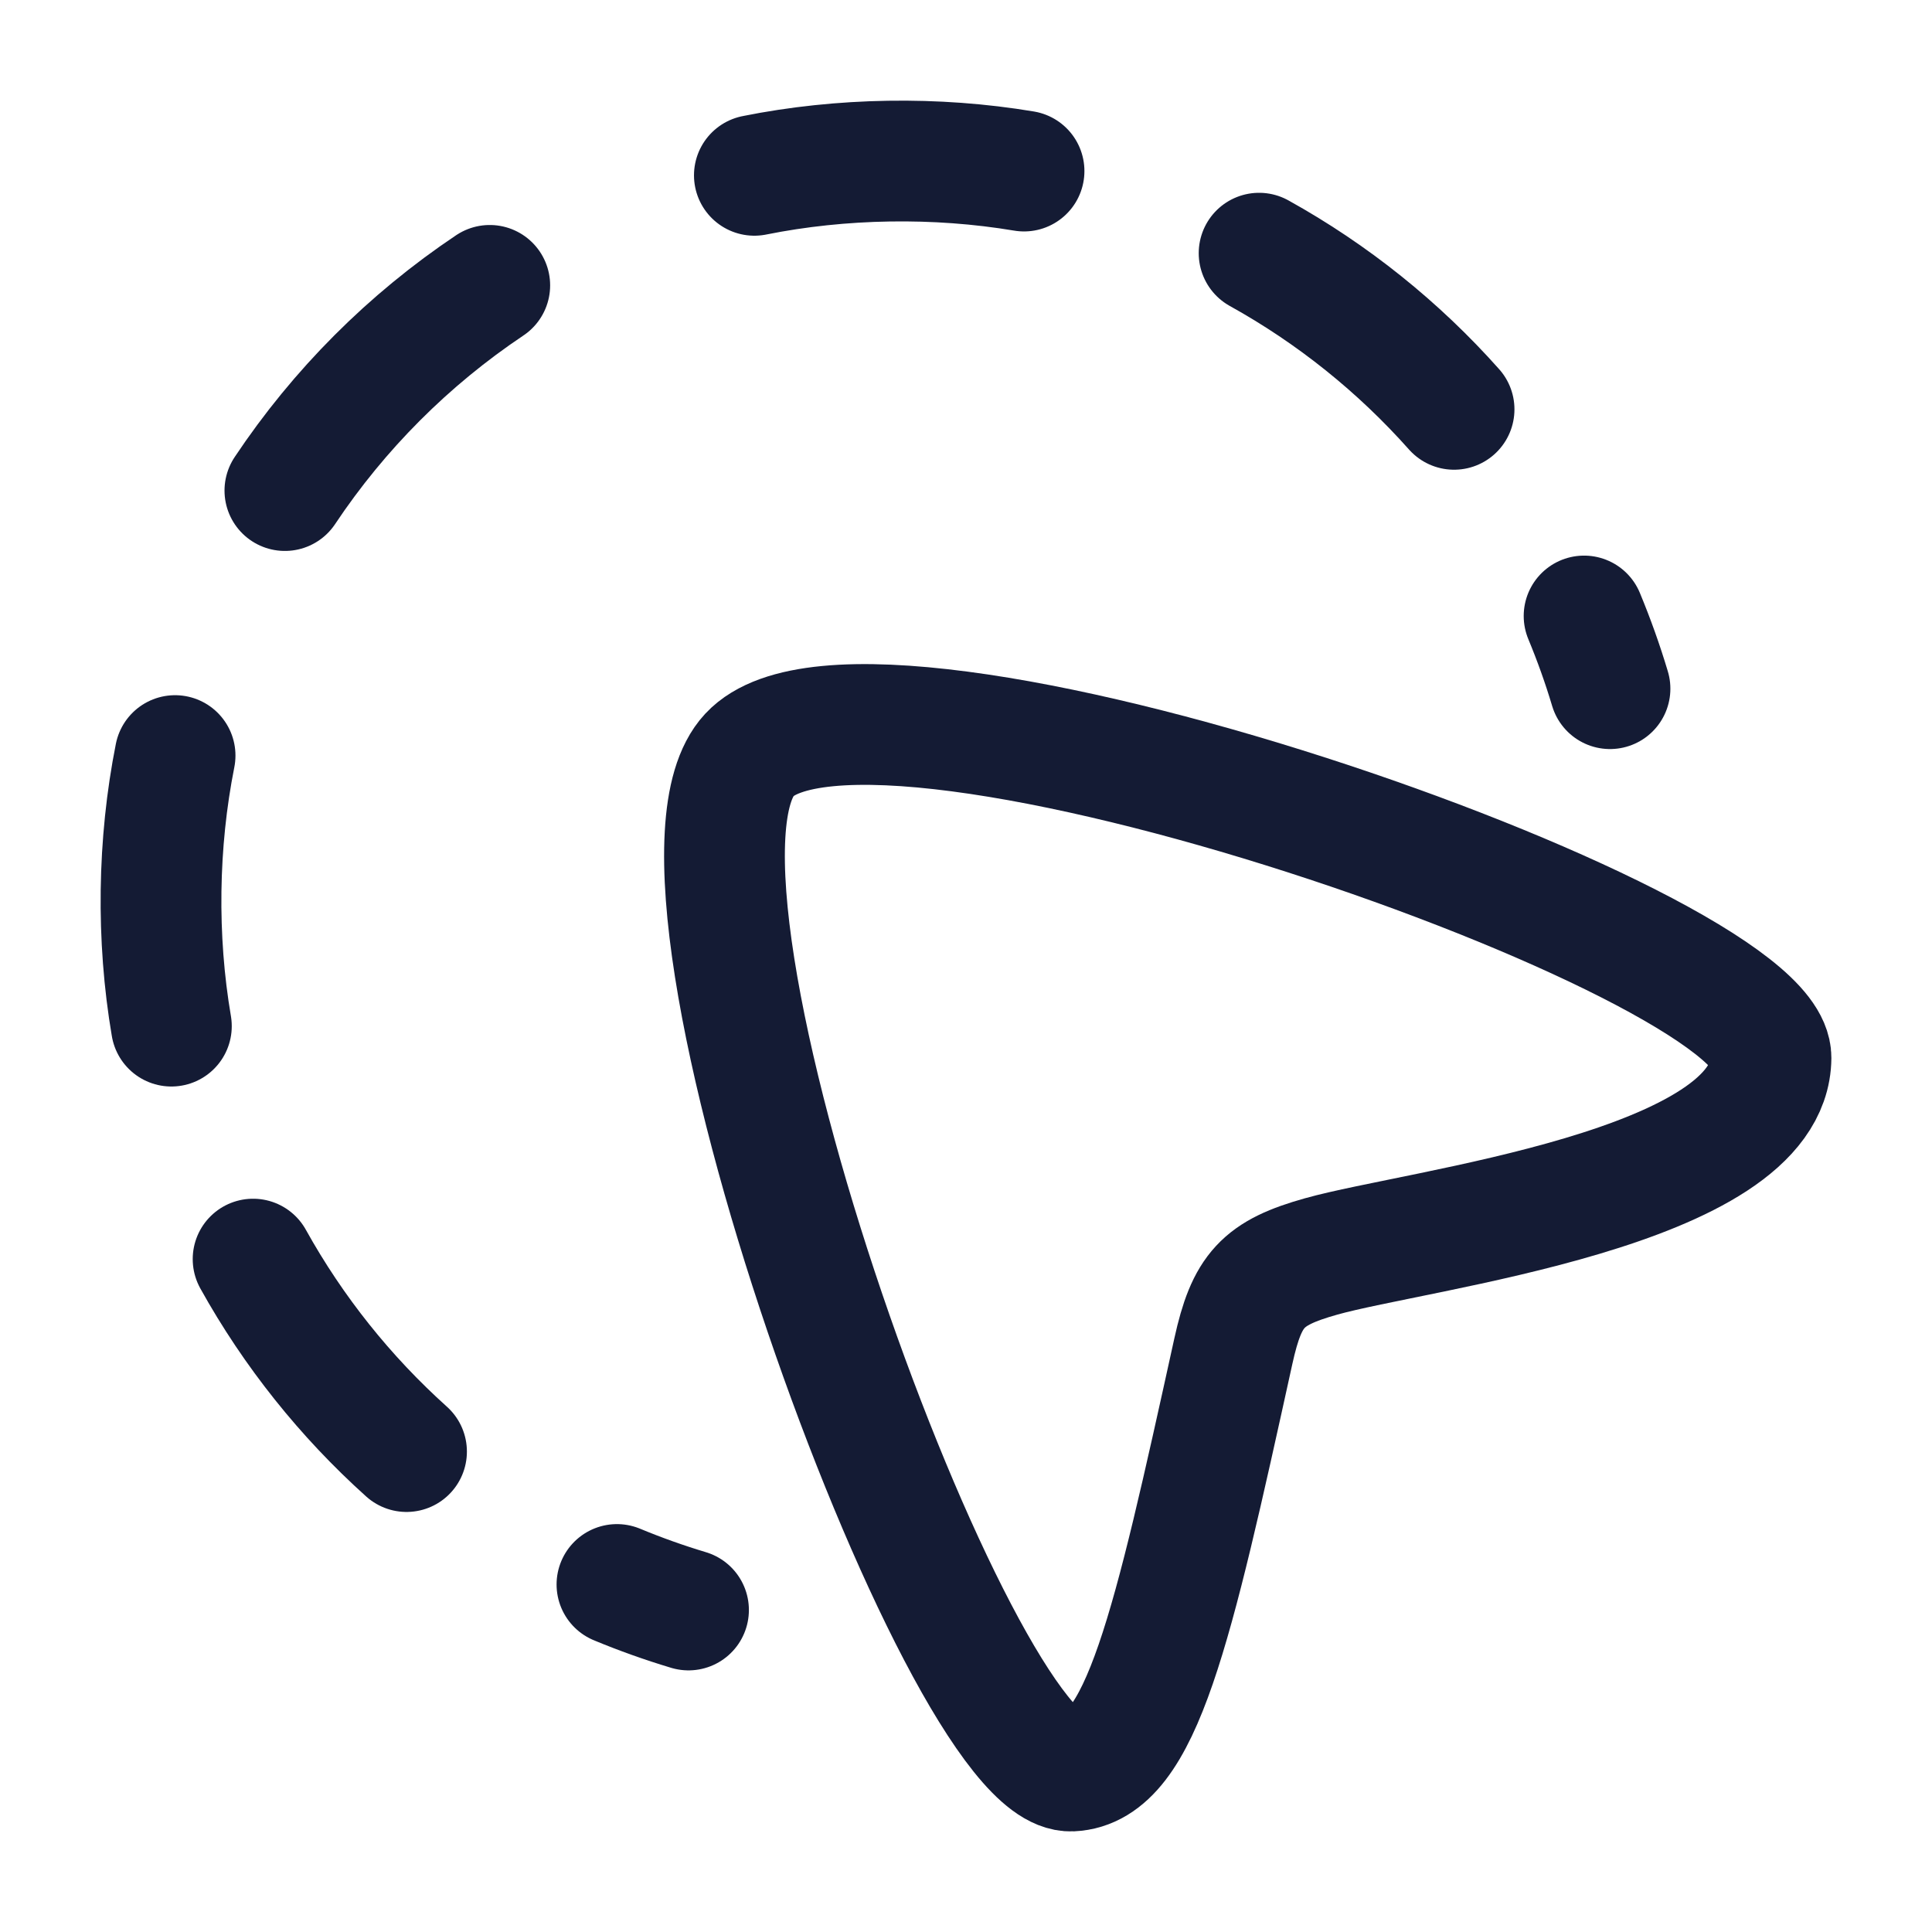
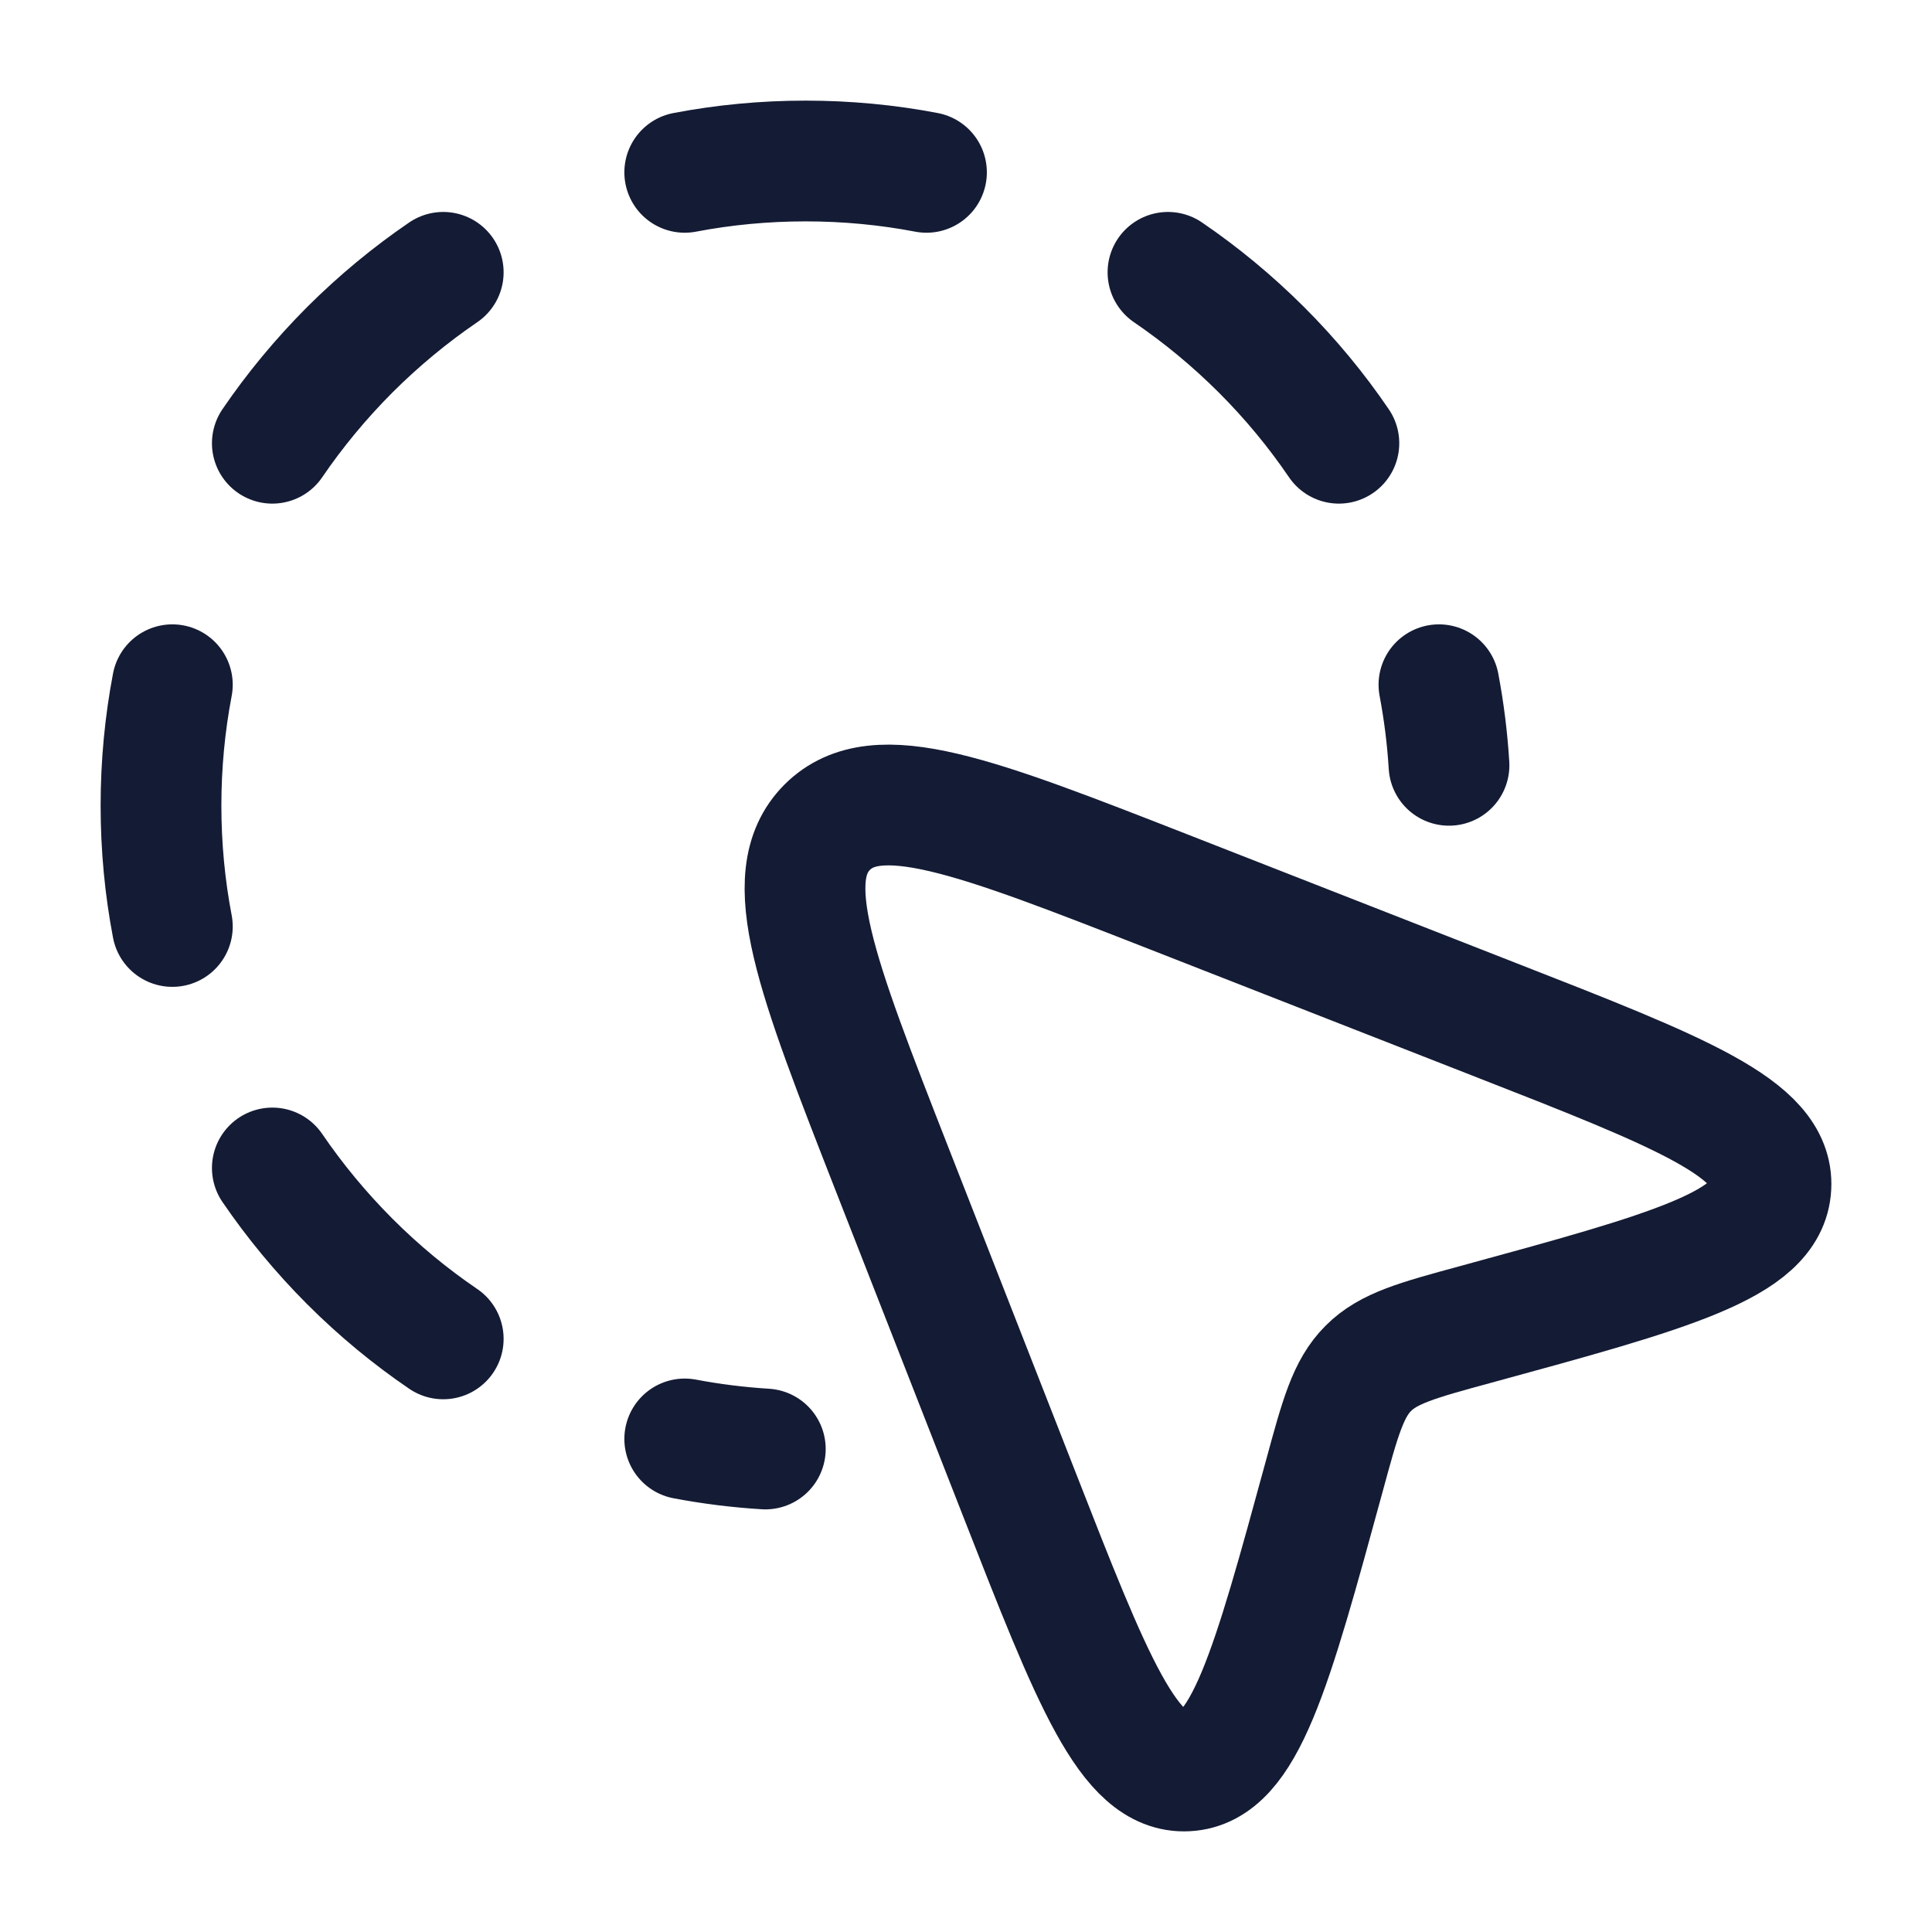
<svg xmlns="http://www.w3.org/2000/svg" width="24" height="24" viewBox="0 0 24 24" fill="none">
-   <path d="M9.309 9.378C10.8 7.773 22.009 11.705 22 13.14C21.989 14.768 17.622 15.268 16.412 15.608C15.684 15.812 15.489 16.022 15.321 16.785C14.561 20.242 14.179 21.961 13.31 22C11.923 22.061 7.855 10.944 9.309 9.378Z" stroke="#141B34" stroke-width="1.5" />
-   <path d="M19.678 7.652C19.8 7.946 19.908 8.247 20 8.555M18.063 5.085C17.374 4.31 16.555 3.652 15.641 3.145M12.721 2.125C11.629 1.942 10.452 1.961 9.371 2.178M6.084 3.545C5.077 4.219 4.211 5.086 3.539 6.094M2.175 9.386C1.959 10.471 1.942 11.652 2.129 12.747M3.144 15.641C3.644 16.541 4.29 17.349 5.05 18.032M7.664 19.683C7.953 19.803 8.25 19.909 8.553 20" stroke="#141B34" stroke-width="1.5" stroke-linecap="round" stroke-linejoin="round" />
+   <path d="M14.535 11.086L18.558 12.661C20.878 13.568 22.038 14.022 21.999 14.742C21.961 15.462 20.75 15.792 18.329 16.453C17.608 16.649 17.247 16.748 16.998 16.998C16.748 17.247 16.649 17.608 16.453 18.329C15.792 20.75 15.462 21.961 14.742 21.999C14.022 22.038 13.568 20.878 12.661 18.558L11.086 14.535C10.136 12.106 9.661 10.892 10.276 10.276C10.892 9.661 12.106 10.136 14.535 11.086Z" stroke="#141B34" stroke-width="1.5" stroke-linejoin="round" />
+   <path d="M8.506 2.141C8.993 2.048 9.495 2 10.008 2C10.521 2 11.023 2.048 11.509 2.141M8.506 17.875C8.833 17.937 9.167 17.979 9.507 18M2.141 11.509C2.048 11.023 2 10.521 2 10.008C2 9.495 2.048 8.993 2.141 8.506M17.875 8.506C17.937 8.833 17.979 9.167 18 9.507M14.509 3.383C14.918 3.662 15.307 3.983 15.67 4.345C16.033 4.708 16.354 5.097 16.632 5.506M5.506 16.632C5.097 16.354 4.708 16.033 4.345 15.67C3.983 15.307 3.662 14.918 3.383 14.509M3.383 5.506C3.662 5.097 3.983 4.708 4.345 4.345C4.708 3.983 5.097 3.662 5.506 3.383" stroke="#141B34" stroke-width="1.5" stroke-linecap="round" stroke-linejoin="round" />
</svg>
